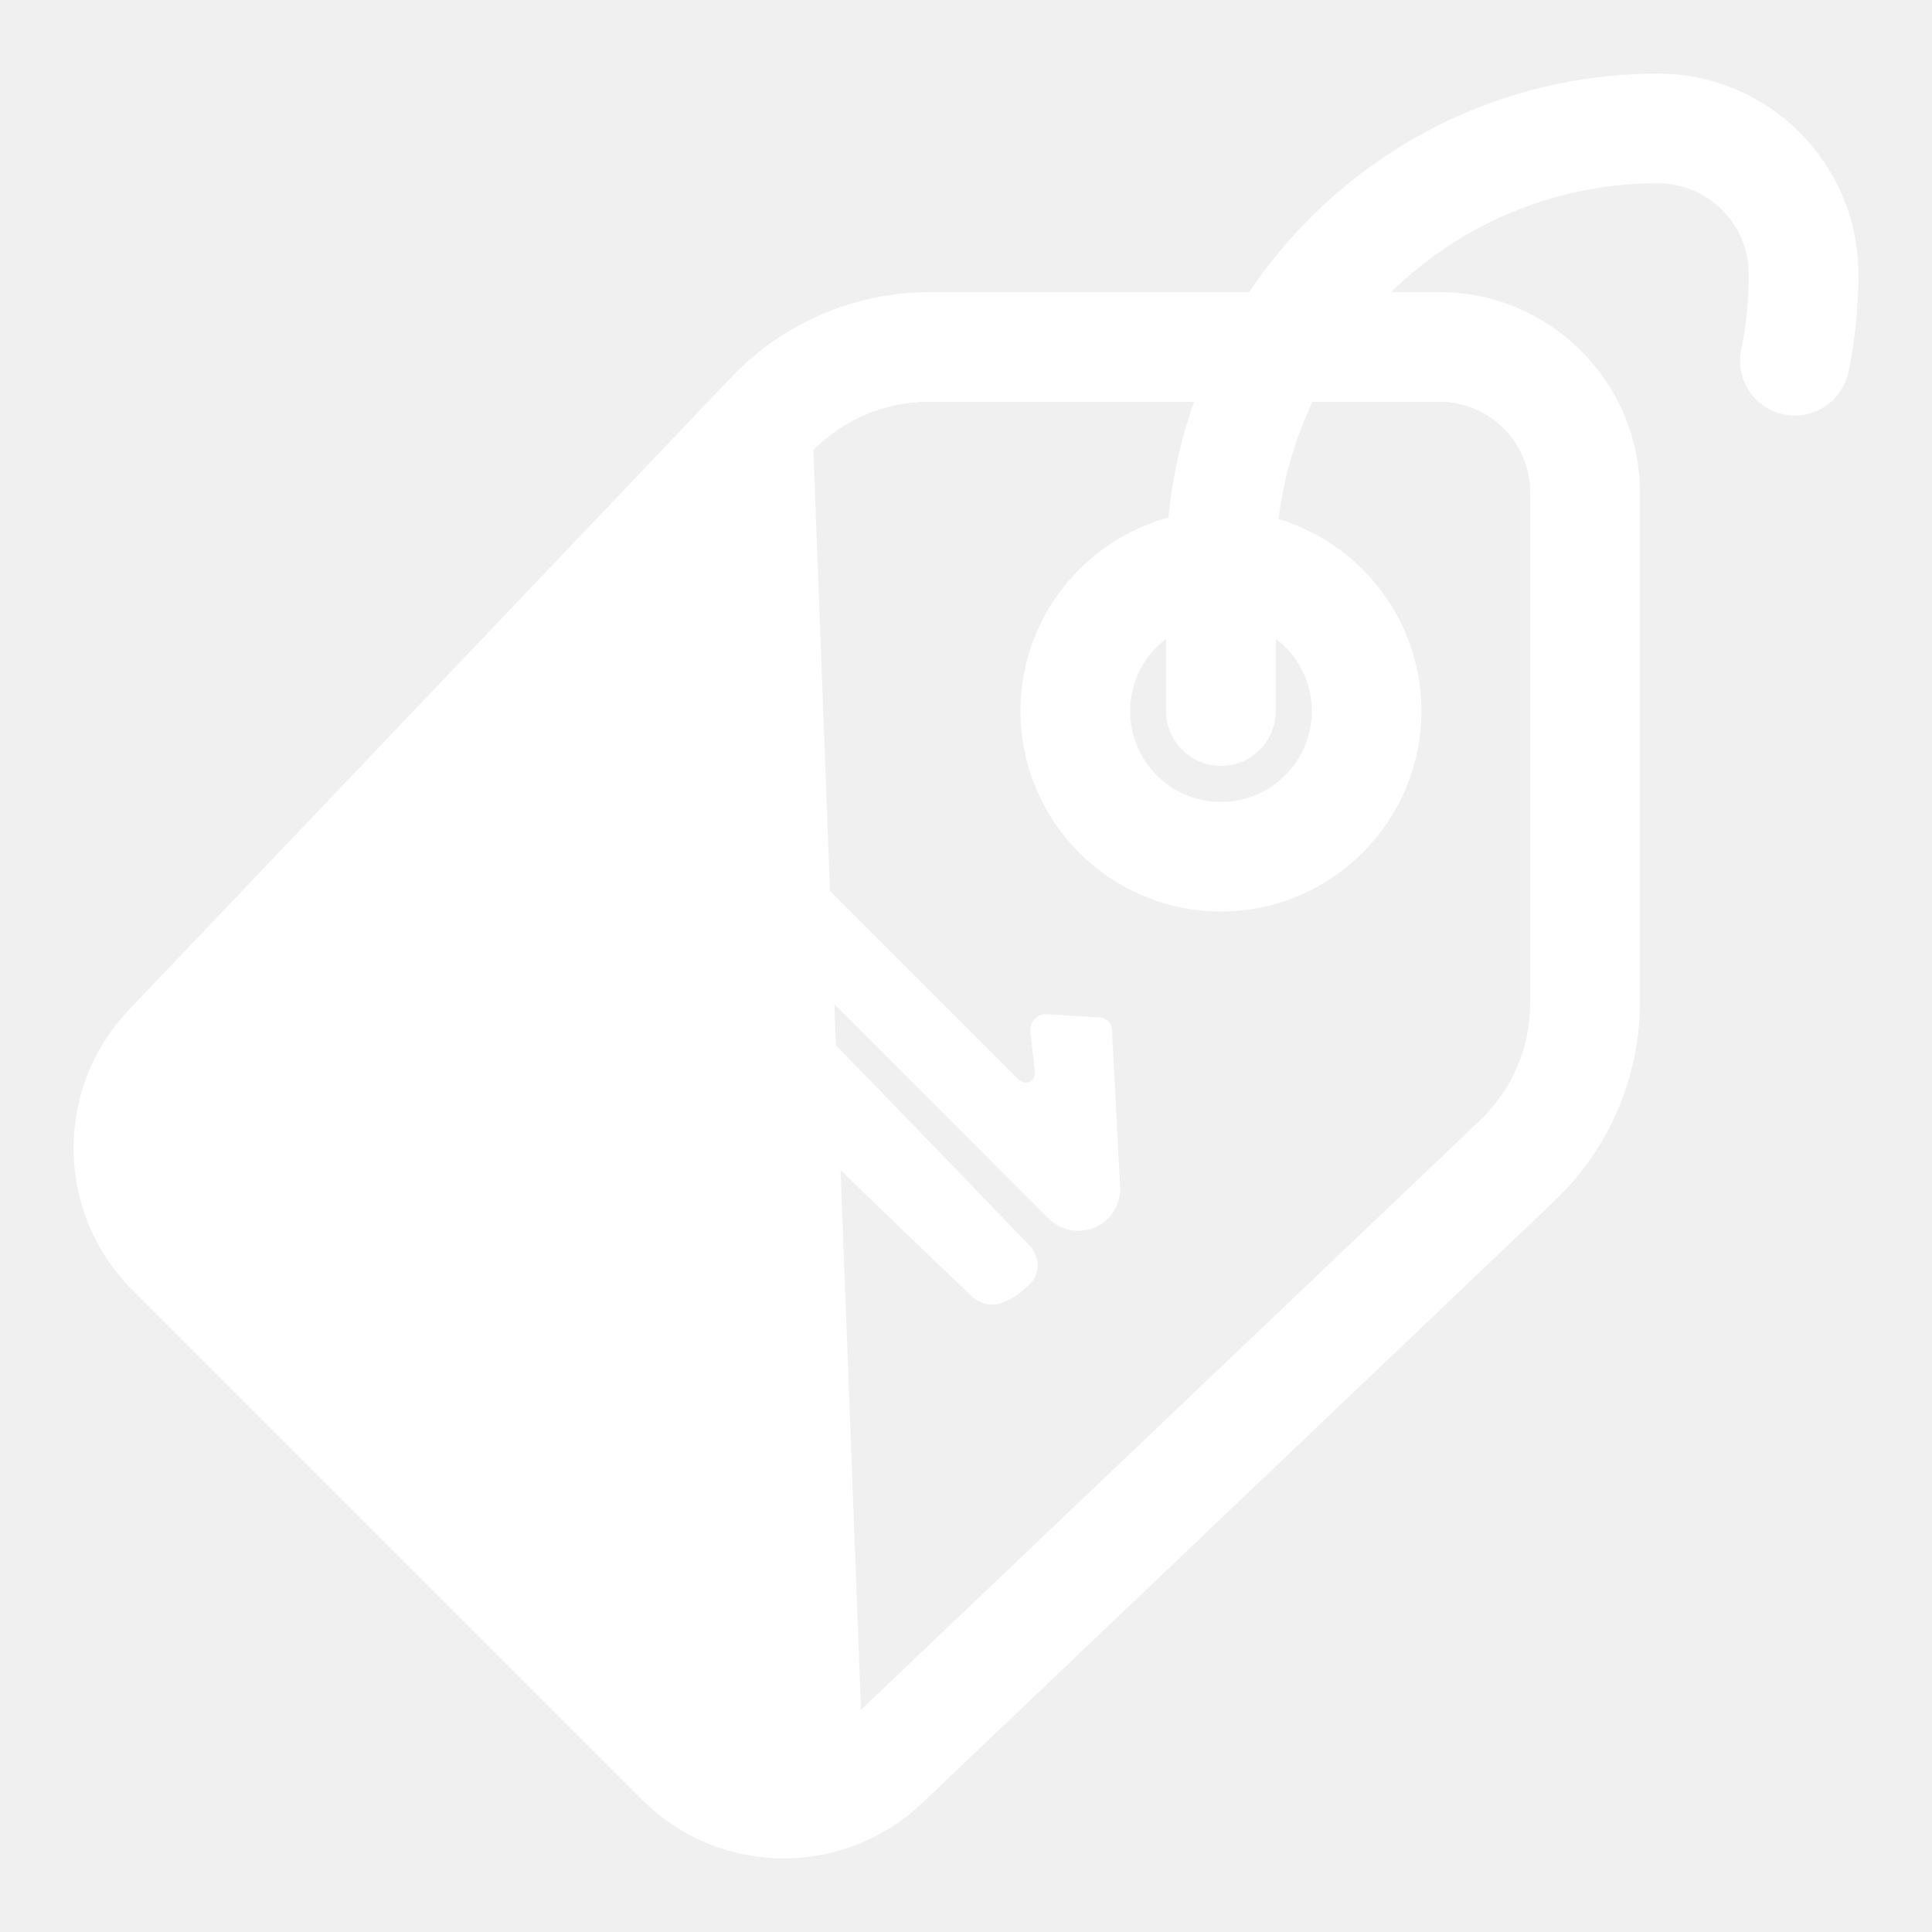
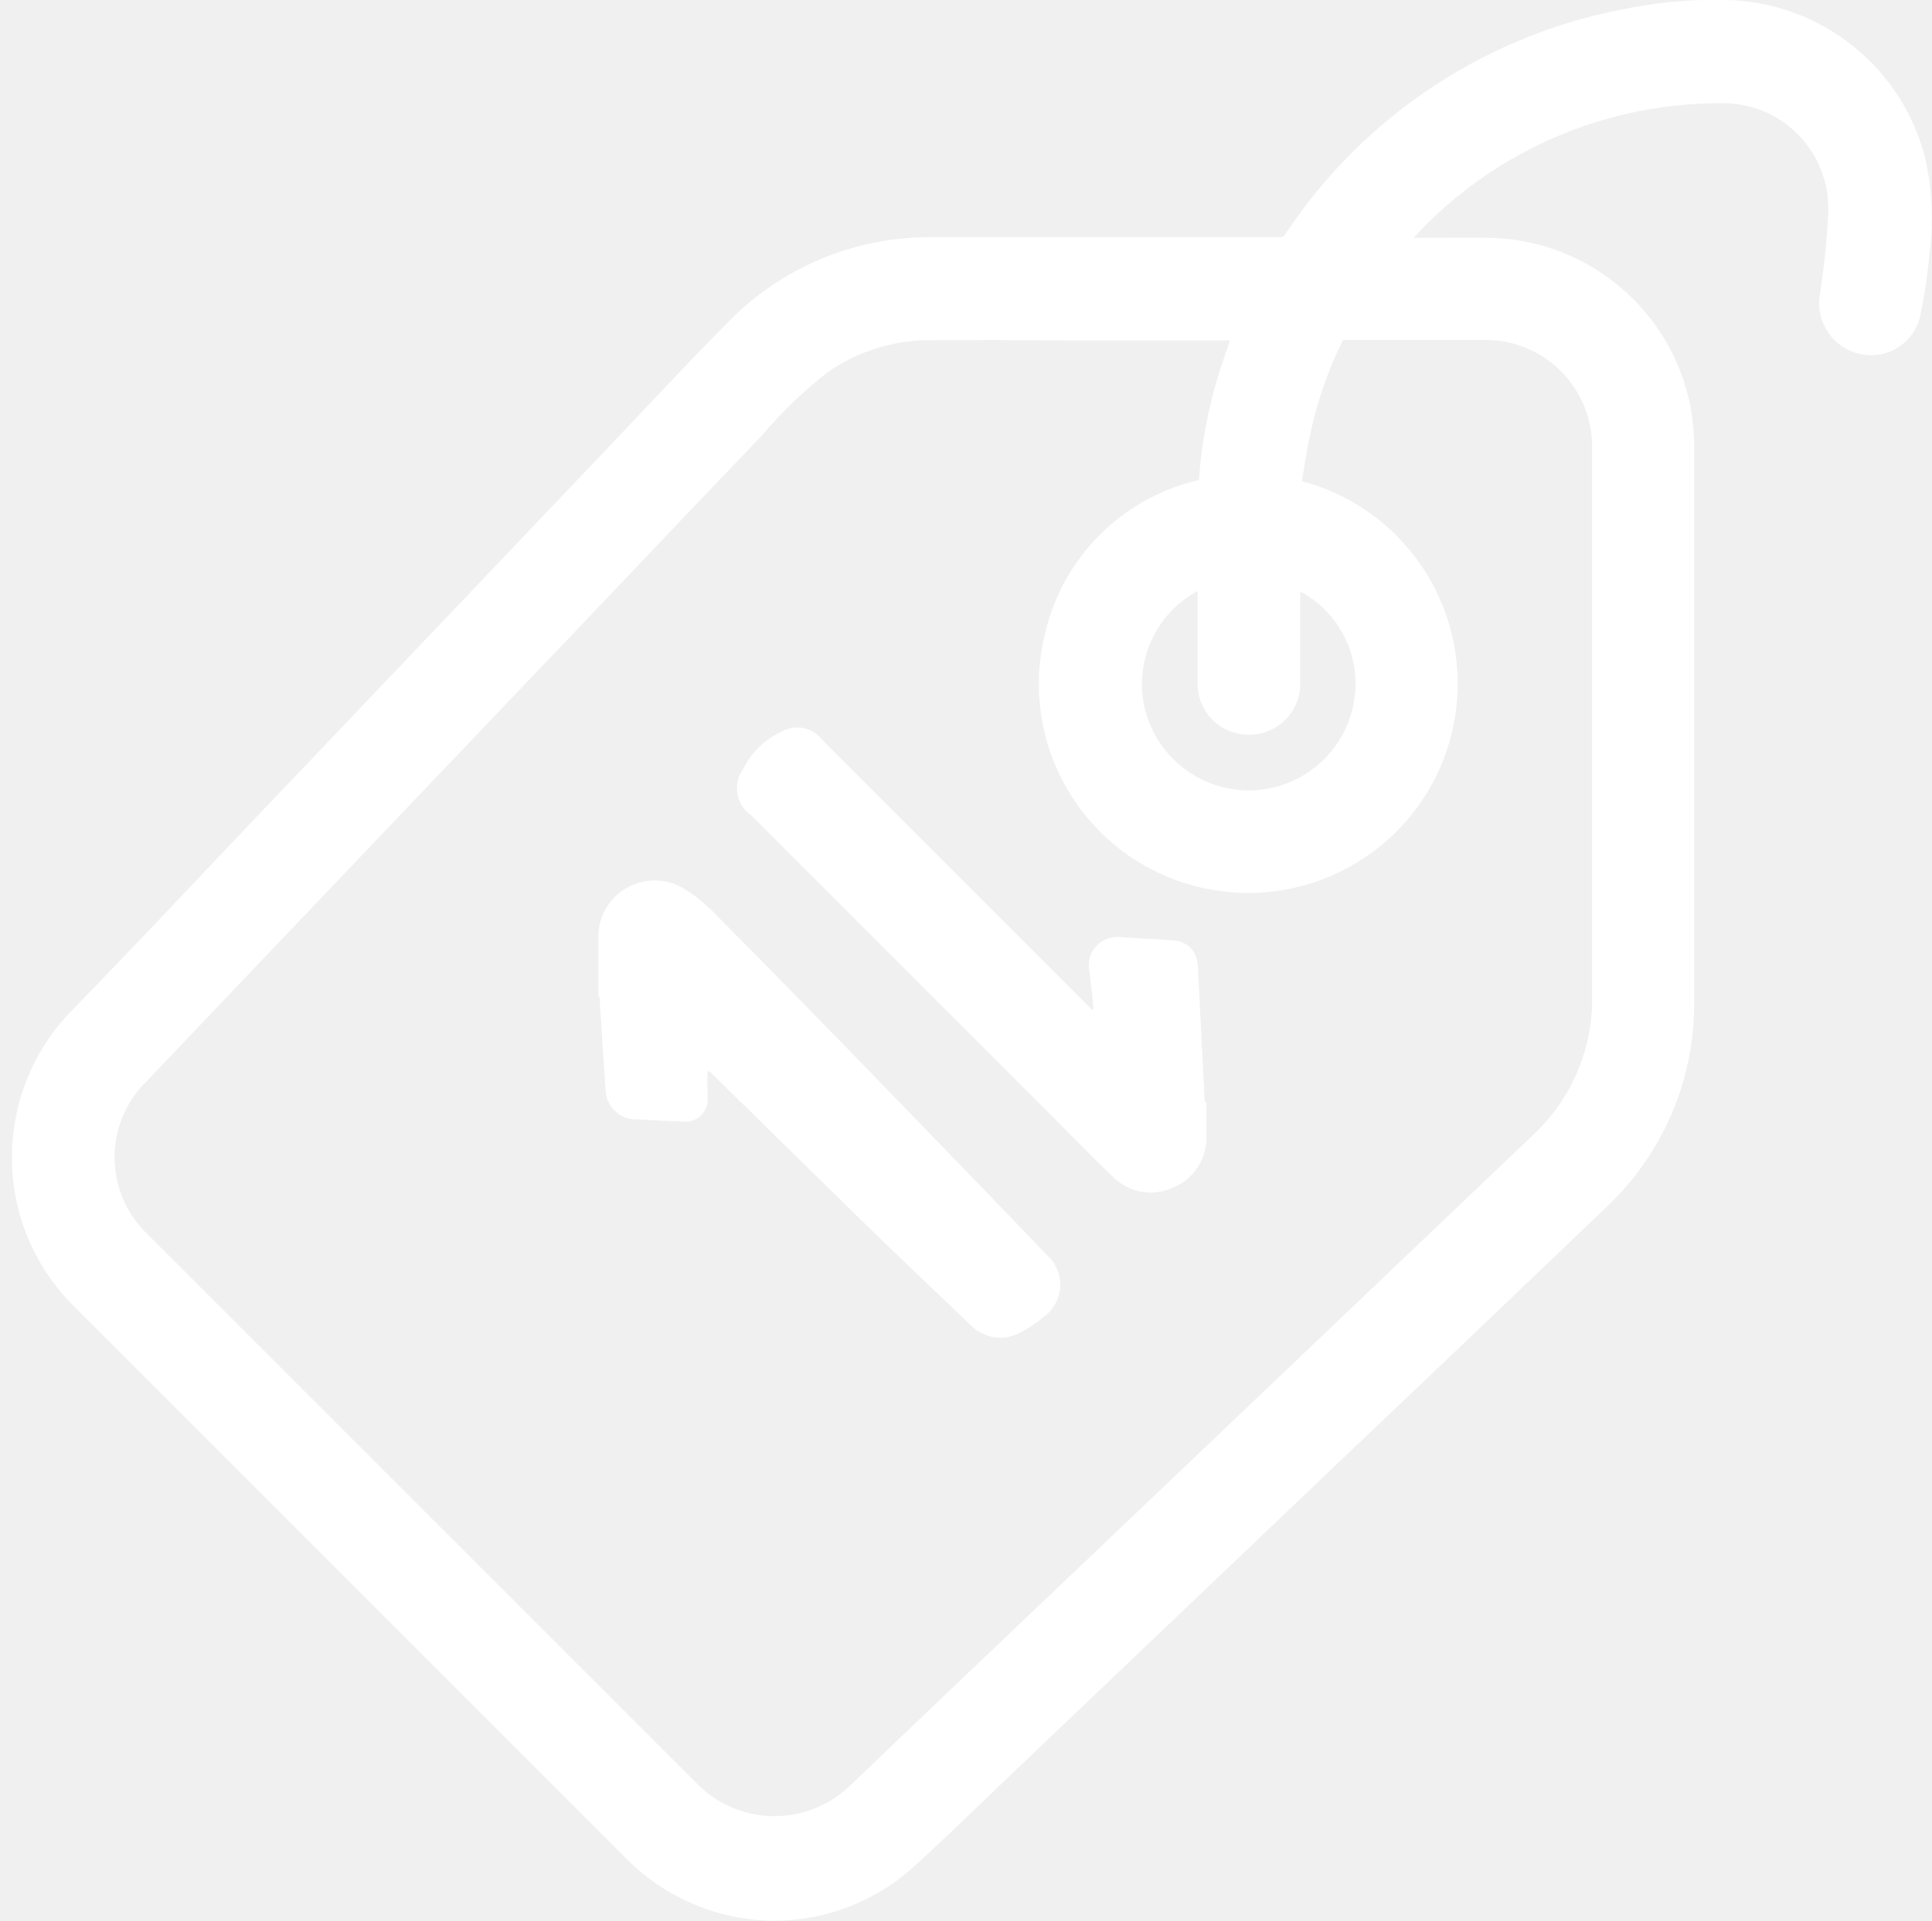
- <svg xmlns="http://www.w3.org/2000/svg" width="21" height="21" viewBox="0 0 21 21" fill="none">
-   <path d="M8.739 4.854L8.739 4.855L2.188 11.732C2.188 11.732 2.188 11.732 2.188 11.733C1.997 11.935 1.892 12.2 1.892 12.479C1.892 12.77 2.005 13.042 2.21 13.248L7.752 18.789C8.153 19.191 8.856 19.201 9.267 18.811L8.739 4.854ZM8.739 4.854C9.098 4.475 9.582 4.267 10.104 4.267H15.646C16.245 4.267 16.733 4.755 16.733 5.354V10.896C16.733 11.418 16.525 11.902 16.145 12.261L16.145 12.261L16.143 12.263L16.143 12.263L9.267 18.81L8.739 4.854ZM1.469 11.05L1.469 11.05C1.102 11.438 0.9 11.945 0.9 12.479C0.9 13.034 1.116 13.557 1.509 13.95L7.05 19.491C7.443 19.884 7.965 20.1 8.521 20.1C9.055 20.1 9.562 19.898 9.95 19.53L9.951 19.53L16.827 12.981C16.827 12.981 16.827 12.981 16.827 12.981C17.398 12.441 17.725 11.682 17.725 10.896V5.354C17.725 4.208 16.792 3.275 15.646 3.275H10.104C9.318 3.275 8.558 3.602 8.019 4.172C8.019 4.172 8.019 4.172 8.019 4.172L1.469 11.05ZM16.213 12.333L16.213 12.334L16.213 12.333Z" fill="white" stroke="white" stroke-width="0.2" />
-   <path d="M11.249 11.652L11.2 11.22C11.197 11.195 11.199 11.169 11.207 11.144C11.215 11.12 11.228 11.097 11.246 11.078C11.263 11.06 11.284 11.045 11.308 11.036C11.332 11.026 11.357 11.022 11.383 11.024L11.932 11.058C11.953 11.056 11.974 11.06 11.993 11.067C12.012 11.074 12.03 11.086 12.045 11.101C12.06 11.115 12.071 11.133 12.079 11.152C12.086 11.172 12.089 11.192 12.088 11.213L12.175 12.901C12.18 12.994 12.156 13.085 12.108 13.163C12.06 13.242 11.989 13.303 11.904 13.341C11.82 13.377 11.726 13.388 11.635 13.37C11.544 13.352 11.46 13.307 11.395 13.241L7.725 9.568C7.7 9.543 7.683 9.512 7.676 9.478C7.668 9.444 7.67 9.409 7.683 9.377C7.715 9.276 7.769 9.184 7.842 9.108C7.915 9.032 8.004 8.974 8.103 8.937C8.14 8.921 8.182 8.918 8.222 8.927C8.261 8.936 8.297 8.957 8.325 8.988L11.072 11.735C11.088 11.751 11.107 11.761 11.129 11.765C11.15 11.769 11.172 11.766 11.191 11.757C11.21 11.748 11.226 11.733 11.237 11.714C11.247 11.695 11.251 11.673 11.249 11.652Z" fill="white" />
-   <path d="M7.746 11.598L7.746 11.879C7.749 11.899 7.748 11.919 7.742 11.938C7.736 11.956 7.725 11.973 7.711 11.987C7.697 12 7.679 12.01 7.66 12.015C7.641 12.021 7.621 12.021 7.602 12.017L7.121 11.992C7.072 11.989 7.025 11.968 6.99 11.933C6.954 11.898 6.933 11.852 6.929 11.803C6.887 11.284 6.864 10.766 6.858 10.248C6.858 10.175 6.879 10.104 6.921 10.045C7.217 9.614 7.562 9.804 7.867 10.115C8.999 11.268 10.109 12.412 11.197 13.546C11.224 13.574 11.245 13.607 11.259 13.644C11.274 13.68 11.281 13.719 11.28 13.758C11.279 13.797 11.271 13.835 11.255 13.871C11.239 13.906 11.216 13.938 11.188 13.964C10.936 14.204 10.726 14.244 10.559 14.085C9.709 13.279 8.831 12.425 7.925 11.524C7.803 11.402 7.744 11.427 7.746 11.598Z" fill="white" />
-   <path d="M11.192 7.729C11.192 8.875 12.125 9.808 13.271 9.808C14.417 9.808 15.35 8.875 15.35 7.729C15.35 6.583 14.417 5.65 13.271 5.65C12.125 5.65 11.192 6.583 11.192 7.729ZM12.184 7.729C12.184 7.13 12.672 6.642 13.271 6.642C13.871 6.642 14.359 7.13 14.359 7.729C14.359 8.329 13.871 8.817 13.271 8.817C12.672 8.817 12.184 8.329 12.184 7.729Z" fill="white" stroke="white" stroke-width="0.2" />
-   <path d="M12.775 7.729C12.775 8.003 12.997 8.225 13.271 8.225C13.545 8.225 13.767 8.003 13.767 7.729V6.146C13.767 3.8 15.675 1.892 18.021 1.892C18.62 1.892 19.108 2.38 19.108 2.979C19.108 3.271 19.08 3.554 19.024 3.819C18.968 4.087 19.138 4.35 19.407 4.406C19.673 4.464 19.938 4.291 19.994 4.023C20.064 3.69 20.1 3.339 20.1 2.979C20.1 1.833 19.167 0.9 18.021 0.9C15.128 0.9 12.775 3.253 12.775 6.146V7.729Z" fill="white" stroke="white" stroke-width="0.2" />
+ <svg xmlns="http://www.w3.org/2000/svg" width="19.214" height="19.099" viewBox="0 0 19.214 19.099">
+   <g id="Group_59311" data-name="Group 59311" transform="translate(-2.718 -3.991)">
+     <g id="Group_59312" data-name="Group 59312">
+       <g id="Group_59313" data-name="Group 59313" transform="translate(-1 1)">
+         <path id="Union_4" data-name="Union 4" d="M-2265.65-2684.954l-5.486-5.486a1.988,1.988,0,0,1-.007-2.815c.567-.581,1.121-1.173,1.679-1.76s1.119-1.174,1.677-1.761l1.665-1.75c.5-.52.983-1.048,1.488-1.558a2.7,2.7,0,0,1,1.979-.819q1.713,0,3.426,0a.168.168,0,0,0,.159-.084,5.1,5.1,0,0,1,3.371-2.2,4.237,4.237,0,0,1,1-.072,1.988,1.988,0,0,1,1.807,1.495,2.678,2.678,0,0,1,.04.916,5.816,5.816,0,0,1-.089.6.4.4,0,0,1-.481.309.417.417,0,0,1-.322-.482,7.361,7.361,0,0,0,.084-.82,1.146,1.146,0,0,0-1.183-1.194,4.235,4.235,0,0,0-2.92,1.172c-.1.094-.193.2-.288.3-.015.017-.028.037-.05.067h.169c.282,0,.563-.005.842,0a1.98,1.98,0,0,1,1.86,1.588,2.253,2.253,0,0,1,.037.394q0,2.755,0,5.51a2.678,2.678,0,0,1-.859,1.992q-1.3,1.245-2.6,2.479-1.551,1.478-3.1,2.954c-.384.365-.761.736-1.152,1.094a1.974,1.974,0,0,1-1.338.527A1.991,1.991,0,0,1-2265.65-2684.954Zm2.953-15.125a1.875,1.875,0,0,0-1.075.34,4.5,4.5,0,0,0-.663.637c-.663.692-1.322,1.389-1.984,2.083l-1.826,1.915q-1.157,1.215-2.313,2.429a1.157,1.157,0,0,0,.013,1.66l5.453,5.453a1.182,1.182,0,0,0,1.69.016q.375-.36.752-.719,1.543-1.469,3.085-2.937,1.462-1.393,2.924-2.785a1.949,1.949,0,0,0,.633-1.472c0-.564,0-1.129,0-1.694q0-1.875,0-3.752a1.161,1.161,0,0,0-1.157-1.176c-.257,0-.515,0-.772,0h-.643a.1.1,0,0,0-.1.066,4.062,4.062,0,0,0-.328.942c-.04.187-.066.378-.1.566.035.012.052.018.069.022a1.983,1.983,0,0,1,1.478,2.174,1.982,1.982,0,0,1-2.225,1.713,1.977,1.977,0,0,1-1.669-2.425,1.937,1.937,0,0,1,1.441-1.463c.043-.012.09-.01.094-.081a4.578,4.578,0,0,1,.2-1.065c.046-.146.1-.289.149-.444-.031,0-.052,0-.073,0h-1.67Q-2262-2700.082-2262.7-2700.079Zm2.022,3.677a1.165,1.165,0,0,0,1.2,1,1.161,1.161,0,0,0,1.113-1.13,1.134,1.134,0,0,0-.749-1.1v.085c0,.32,0,.641,0,.962a.408.408,0,0,1-.409.431.408.408,0,0,1-.412-.43c0-.23,0-.461,0-.691v-.364A1.156,1.156,0,0,0-2260.675-2696.4Zm-1.549,6.143c-.325-.312-.653-.621-.976-.935-.541-.527-1.077-1.058-1.618-1.585a.67.67,0,0,0-.151-.085,1.157,1.157,0,0,0-.036.163c-.005.087,0,.175,0,.262a.119.119,0,0,1-.14.132c-.153-.006-.307-.013-.46-.022a.2.2,0,0,1-.214-.2c-.025-.34-.045-.681-.067-1.022h-.005c0-.161,0-.323,0-.484a.46.46,0,0,1,.691-.408,1.42,1.42,0,0,1,.285.226q.99,1,1.973,2.018.672.693,1.341,1.39a.294.294,0,0,1-.02.464,1.148,1.148,0,0,1-.237.157.332.332,0,0,1-.139.032A.323.323,0,0,1-2262.224-2690.259Zm1.422-1.467c-.186-.177-.364-.363-.545-.544l-3.064-3.064a.223.223,0,0,1-.056-.324.688.688,0,0,1,.337-.334.211.211,0,0,1,.286.051l2.653,2.653c.017.017.031.042.051.049a.208.208,0,0,0,.122.021.128.128,0,0,0,.051-.1c-.008-.132-.025-.264-.042-.4a.182.182,0,0,1,.2-.224l.509.031c.119.008.167.06.172.182.024.476.049.953.072,1.428h.012c0,.077,0,.154,0,.23a.439.439,0,0,1-.27.43.5.5,0,0,1-.192.041A.426.426,0,0,1-2260.8-2691.726Z" transform="translate(2275.66 2706.353)" fill="#fff" stroke="#fff" stroke-miterlimit="10" stroke-width="0.2" />
+       </g>
+     </g>
+   </g>
</svg>
